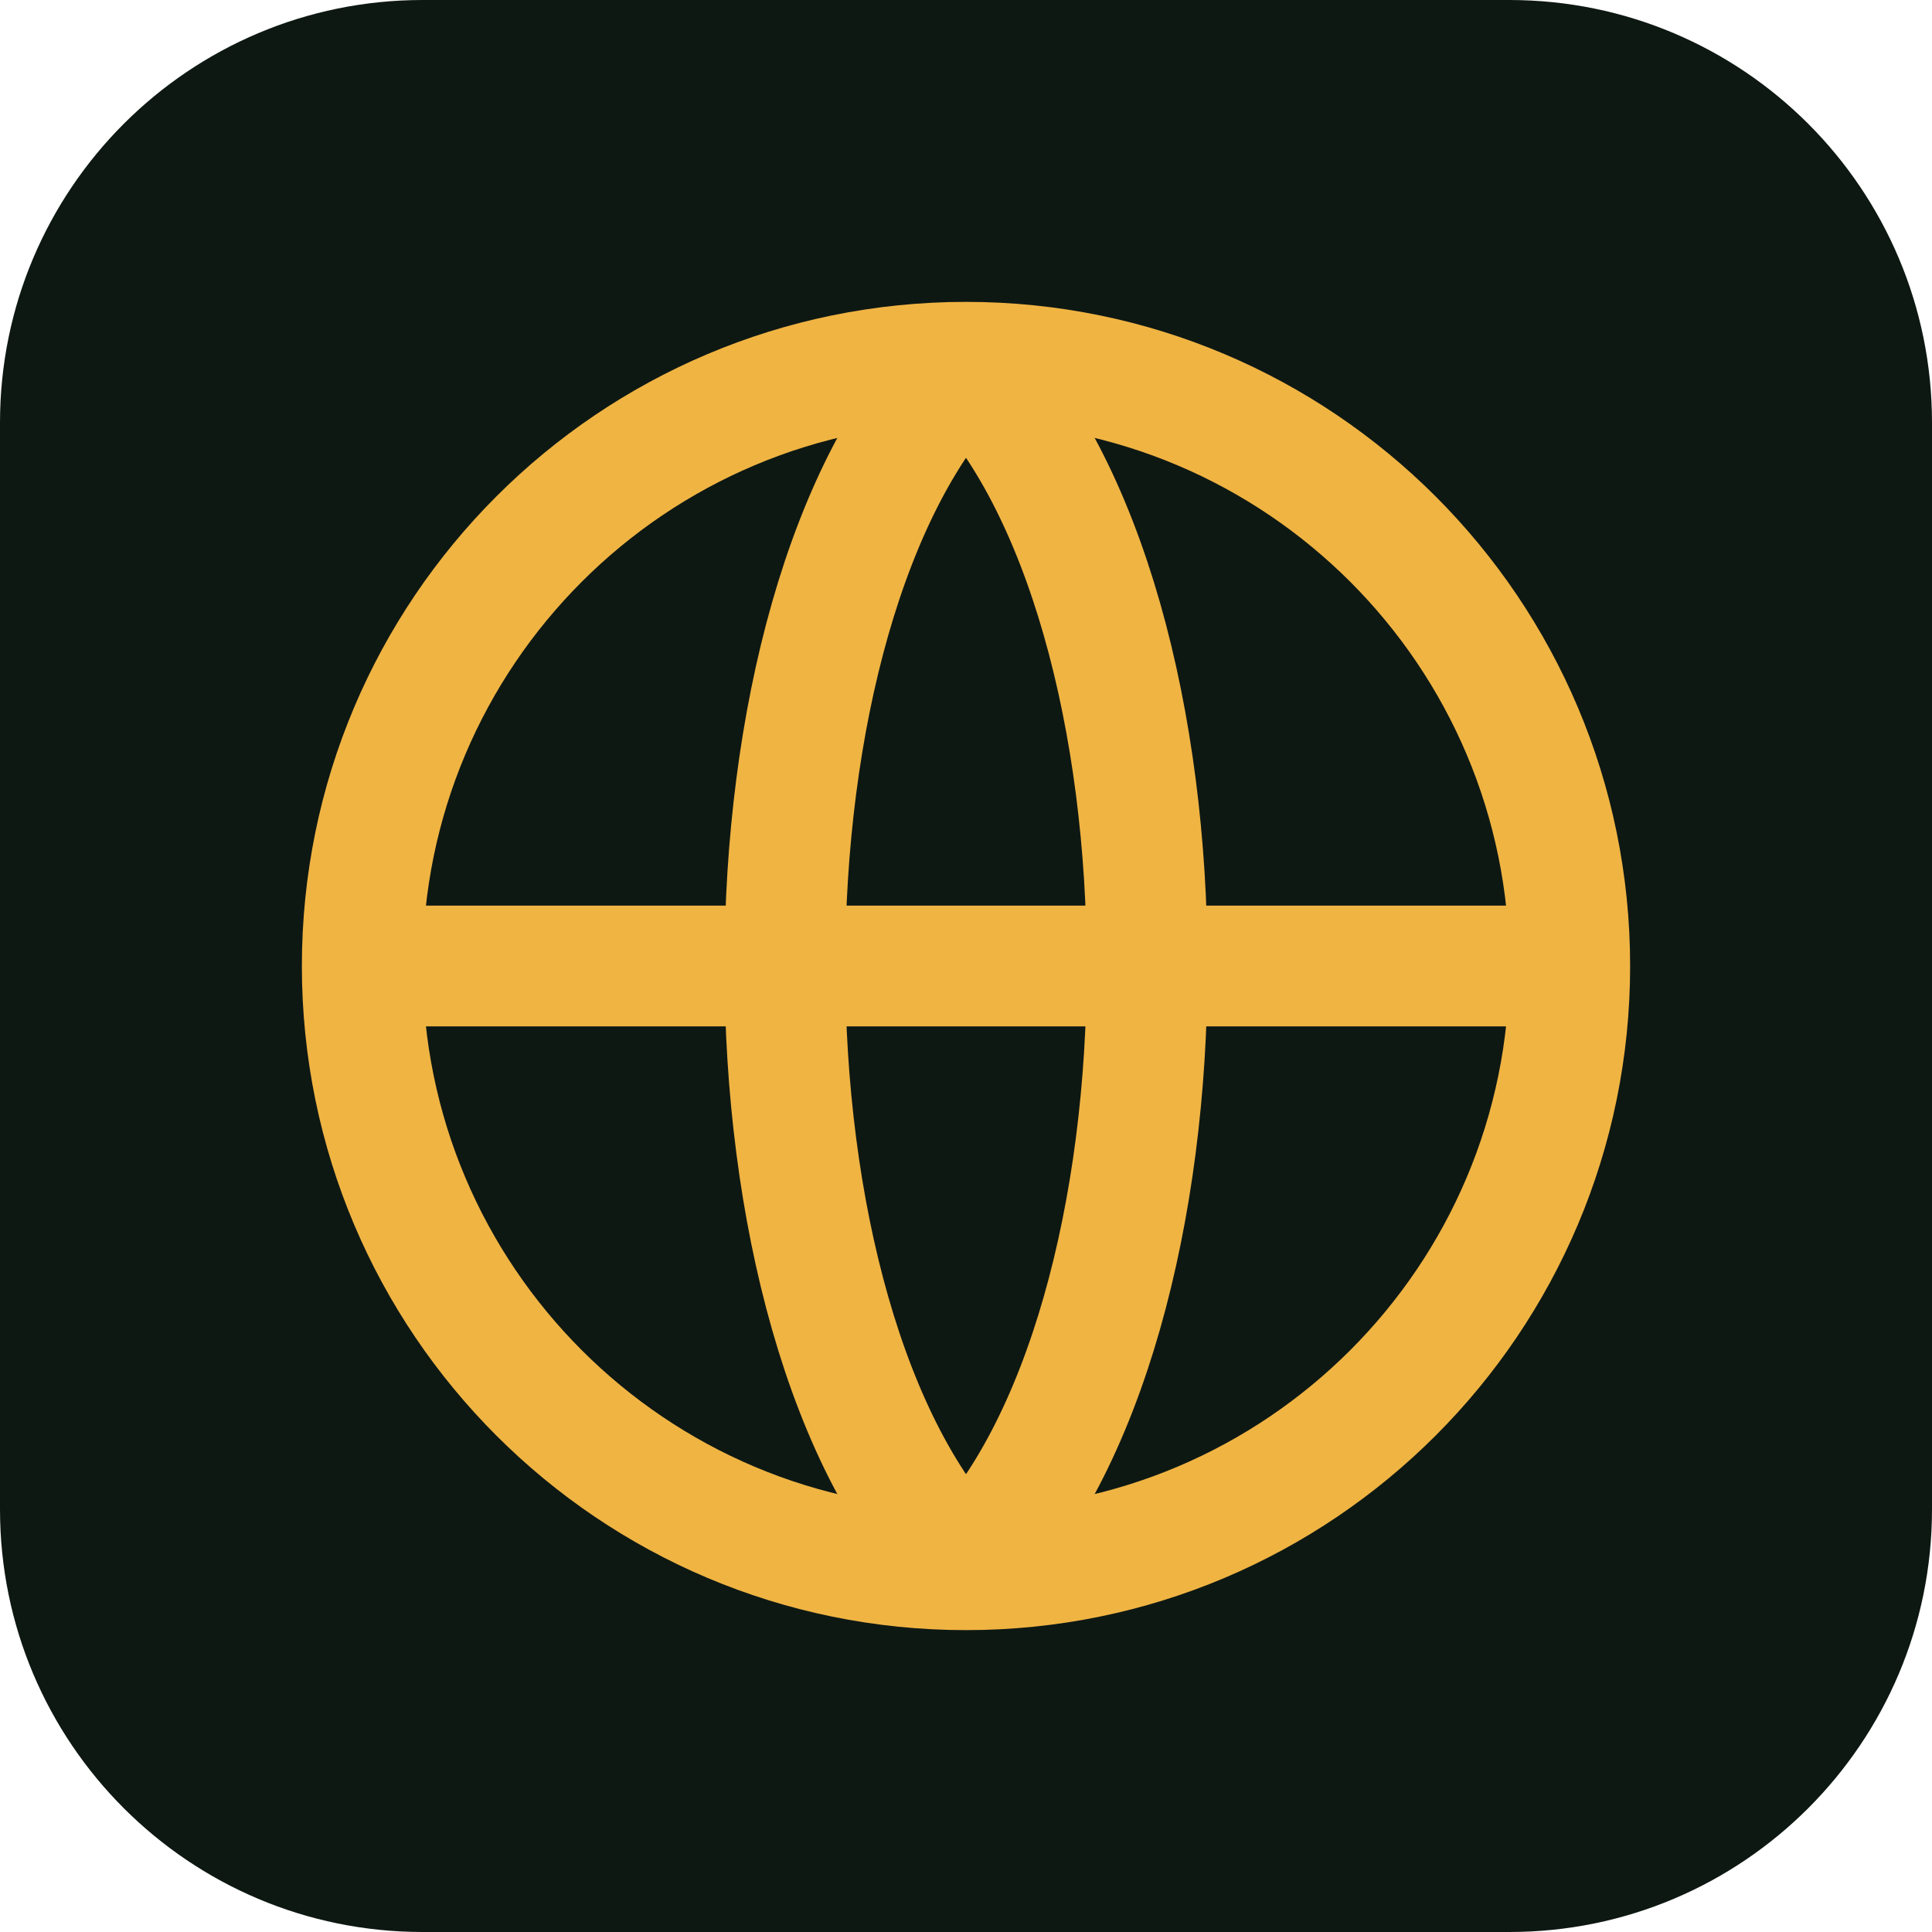
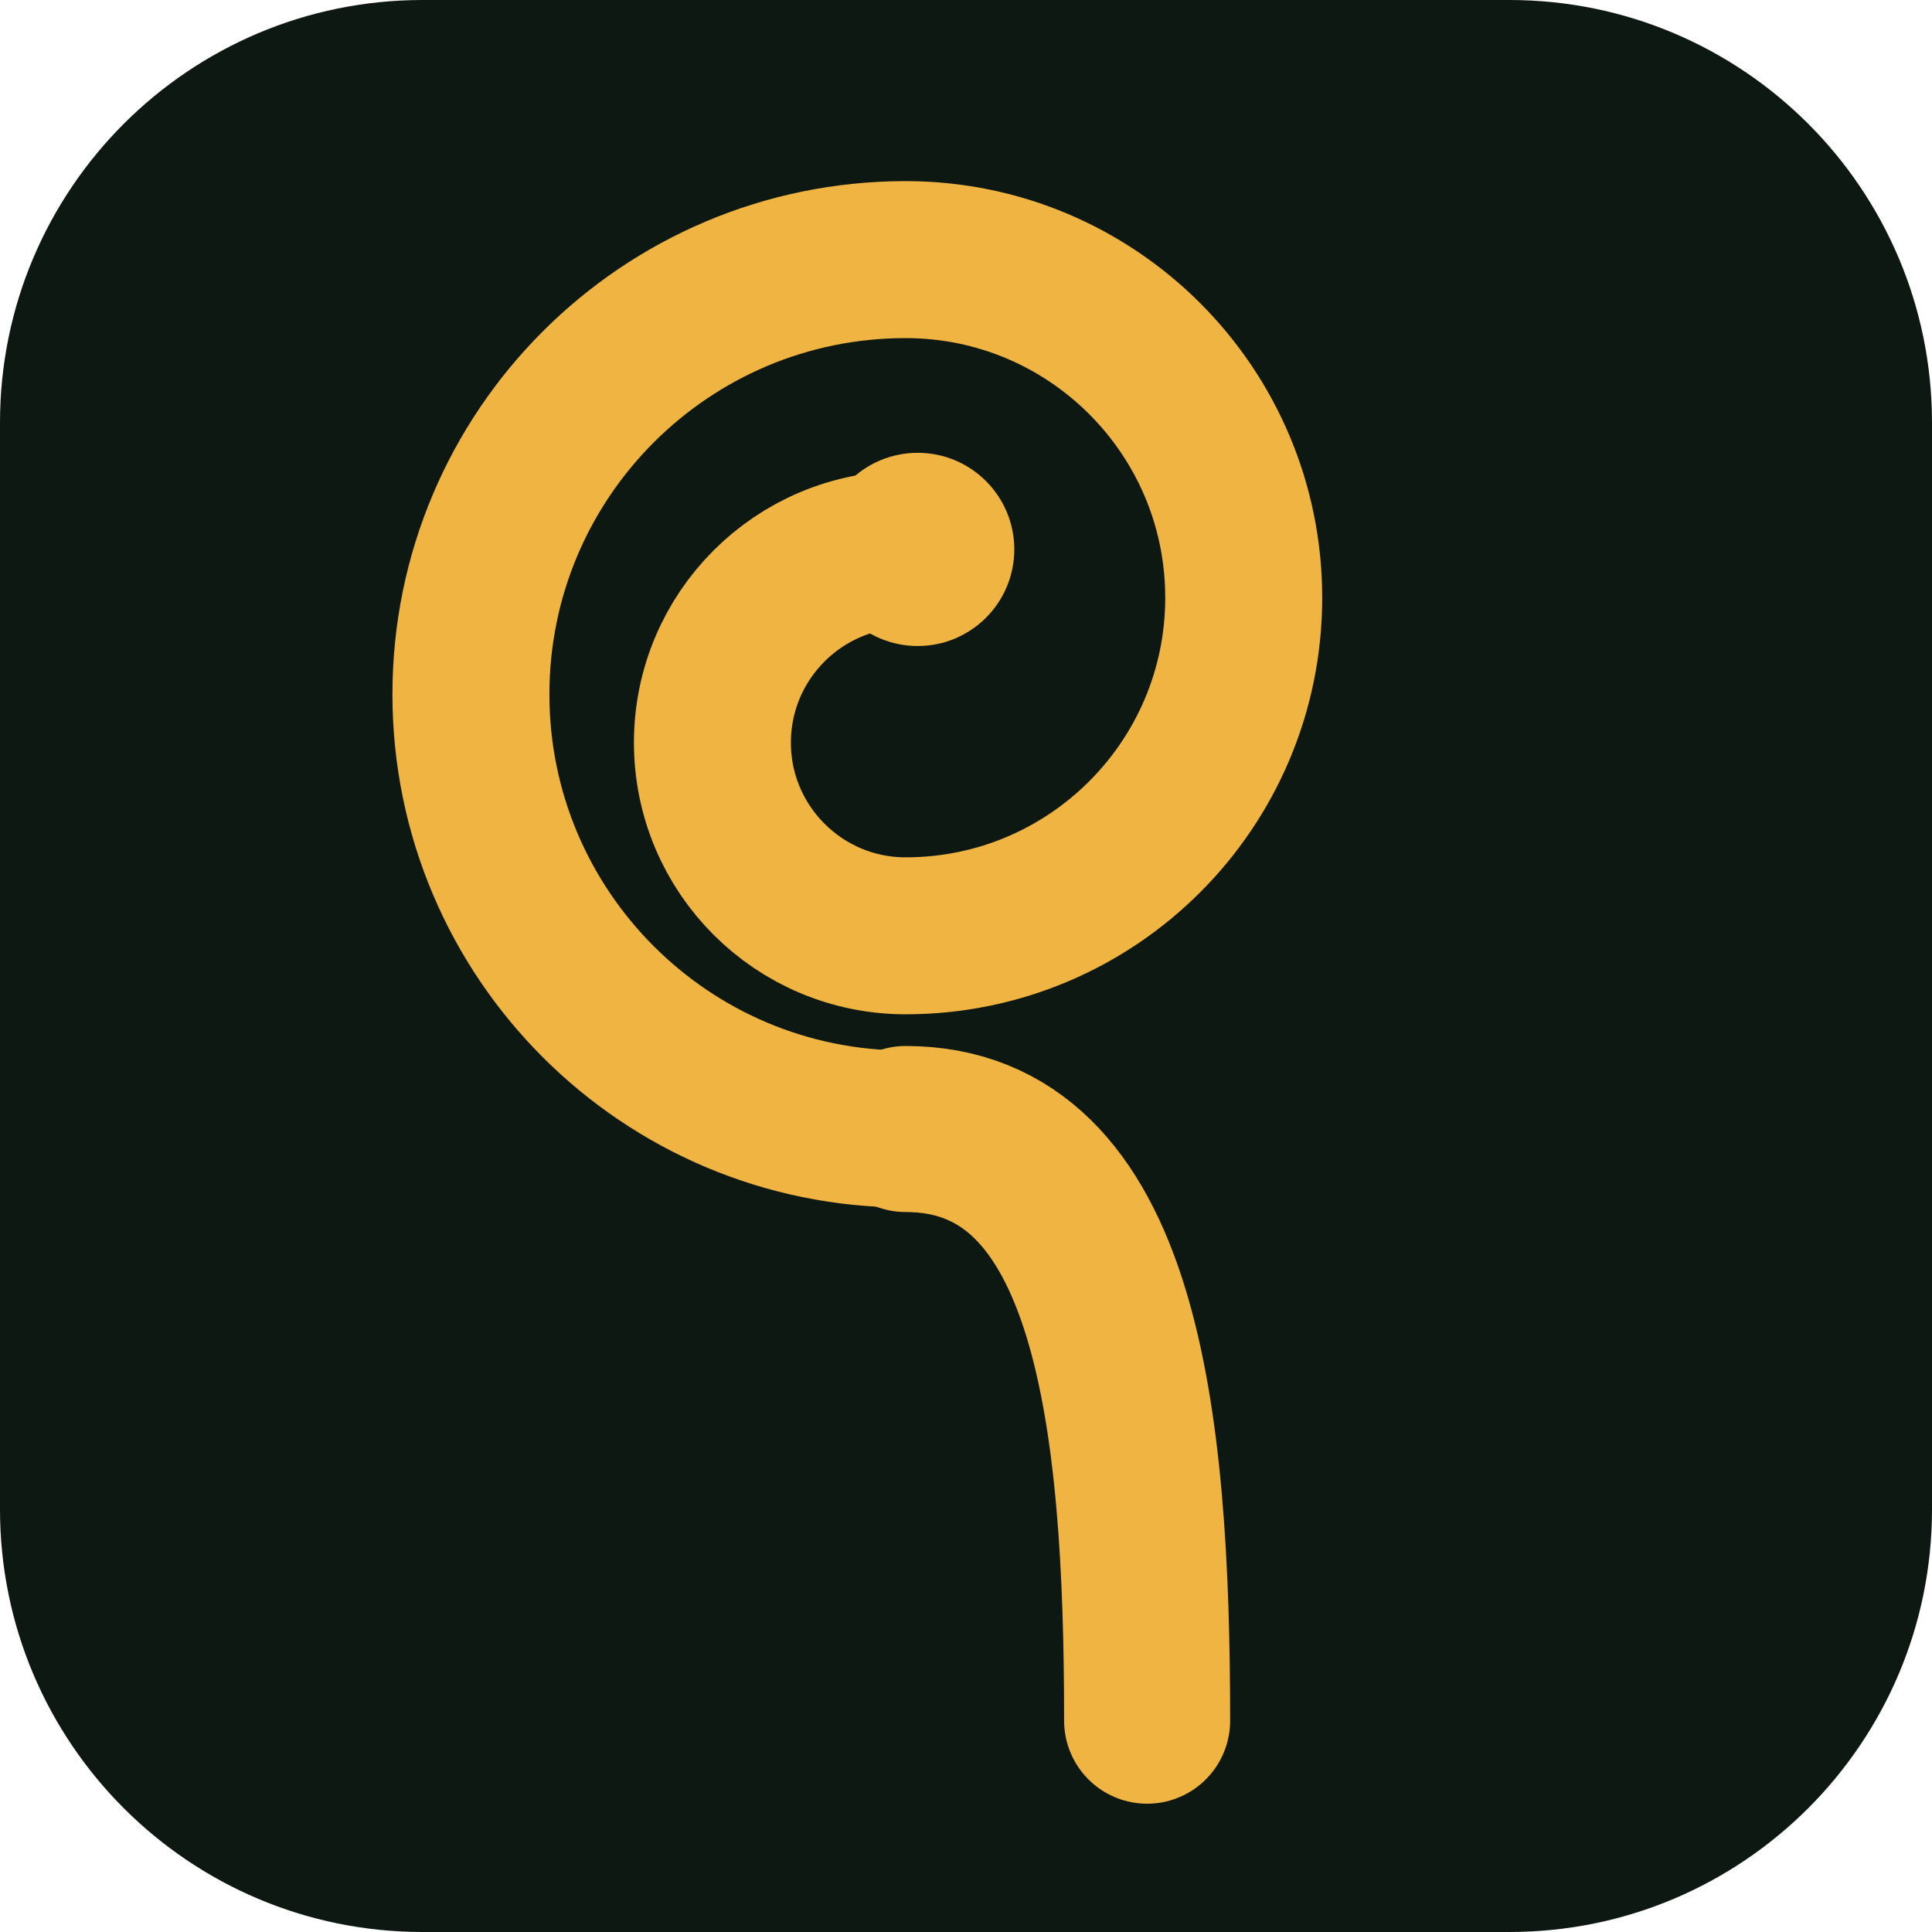
- <svg xmlns="http://www.w3.org/2000/svg" viewBox="0 0 32 32">
-   <rect width="32" height="32" rx="7" fill="#0e1813" />
-   <g fill="none" stroke="#f0b443" stroke-width="2">
-     <circle cx="16" cy="16" r="10" />
-     <path d="M6 16h20M16 6c4 4 4 16 0 20M16 6c-4 4-4 16 0 20" />
+ <svg xmlns="http://www.w3.org/2000/svg" viewBox="0 0 64 64">
+   <rect width="64" height="64" rx="14" fill="#0e1813" />
+   <g fill="none" stroke="#f0b443" stroke-linecap="round">
+     <path d="M38 57C38 47 37 37.4 30 37.4" stroke-width="5.5" />
+     <path d="M30 37.4A14.4 14.4 0 0 1 30 8.6A11.2 11.2 0 0 1 30 31A6.4 6.4 0 0 1 30 18.2" stroke-width="5.2" />
  </g>
+   <circle cx="30.4" cy="18.2" r="3.2" fill="#f0b443" />
</svg>
